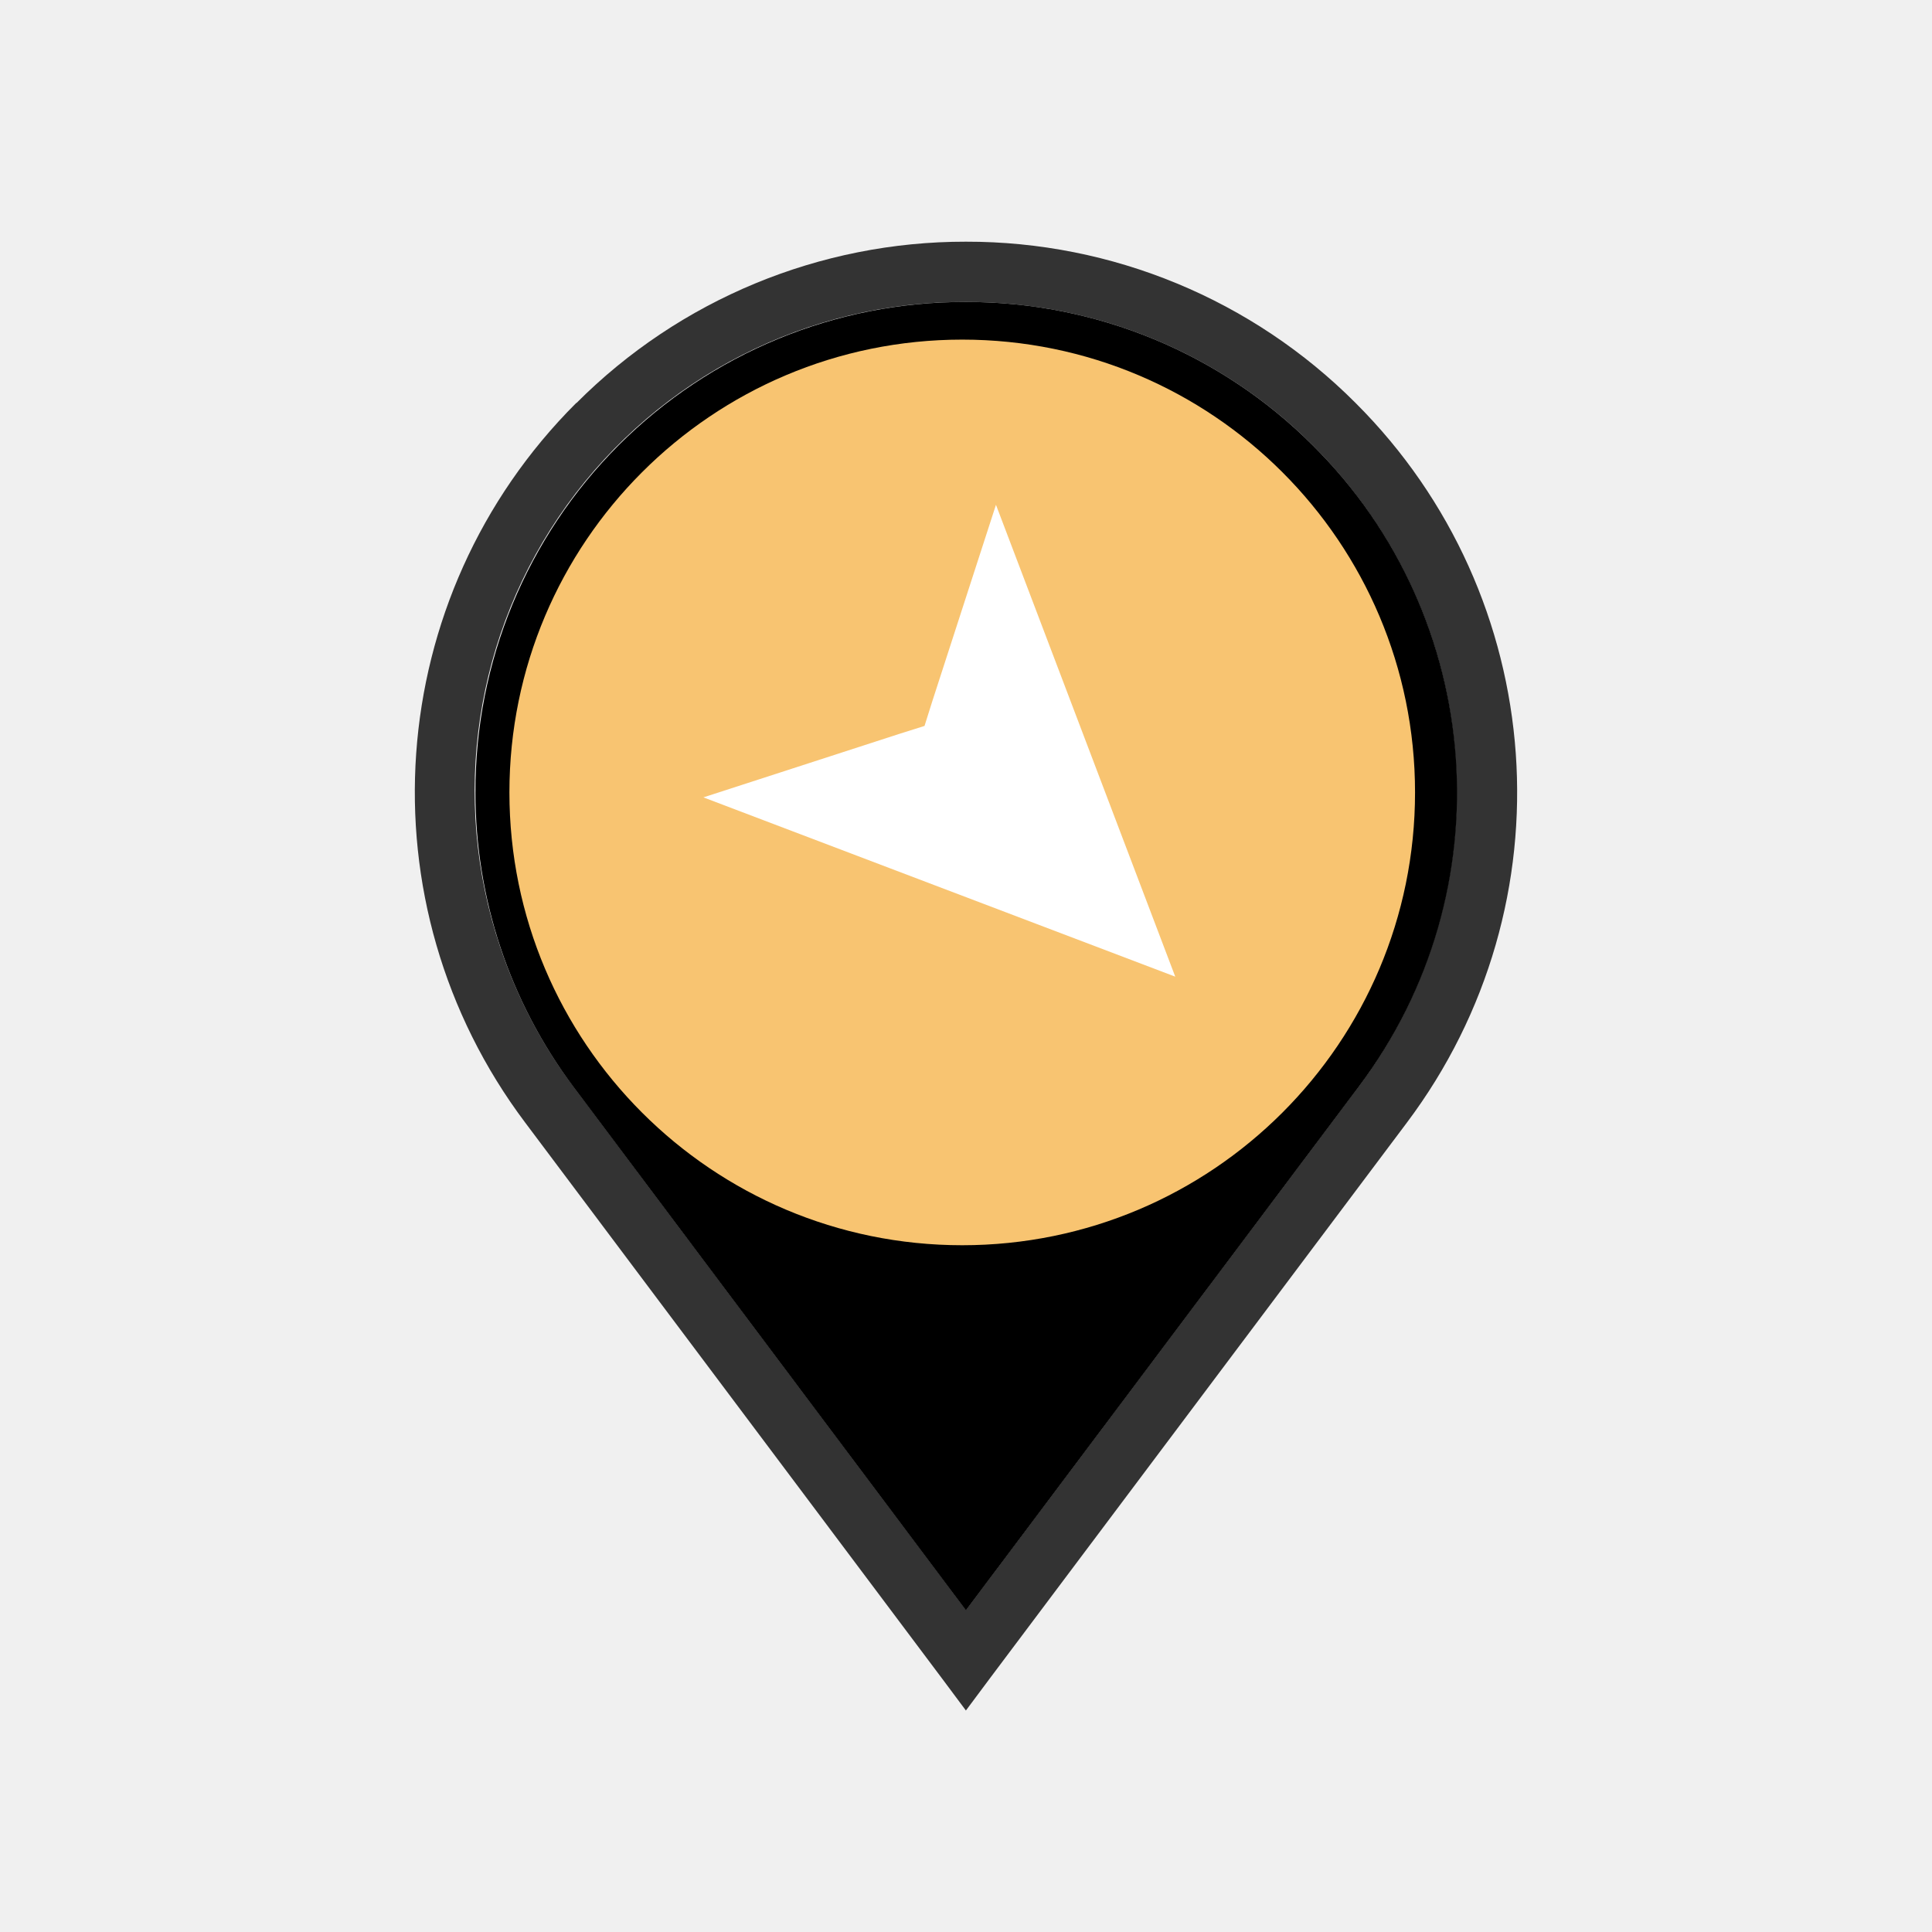
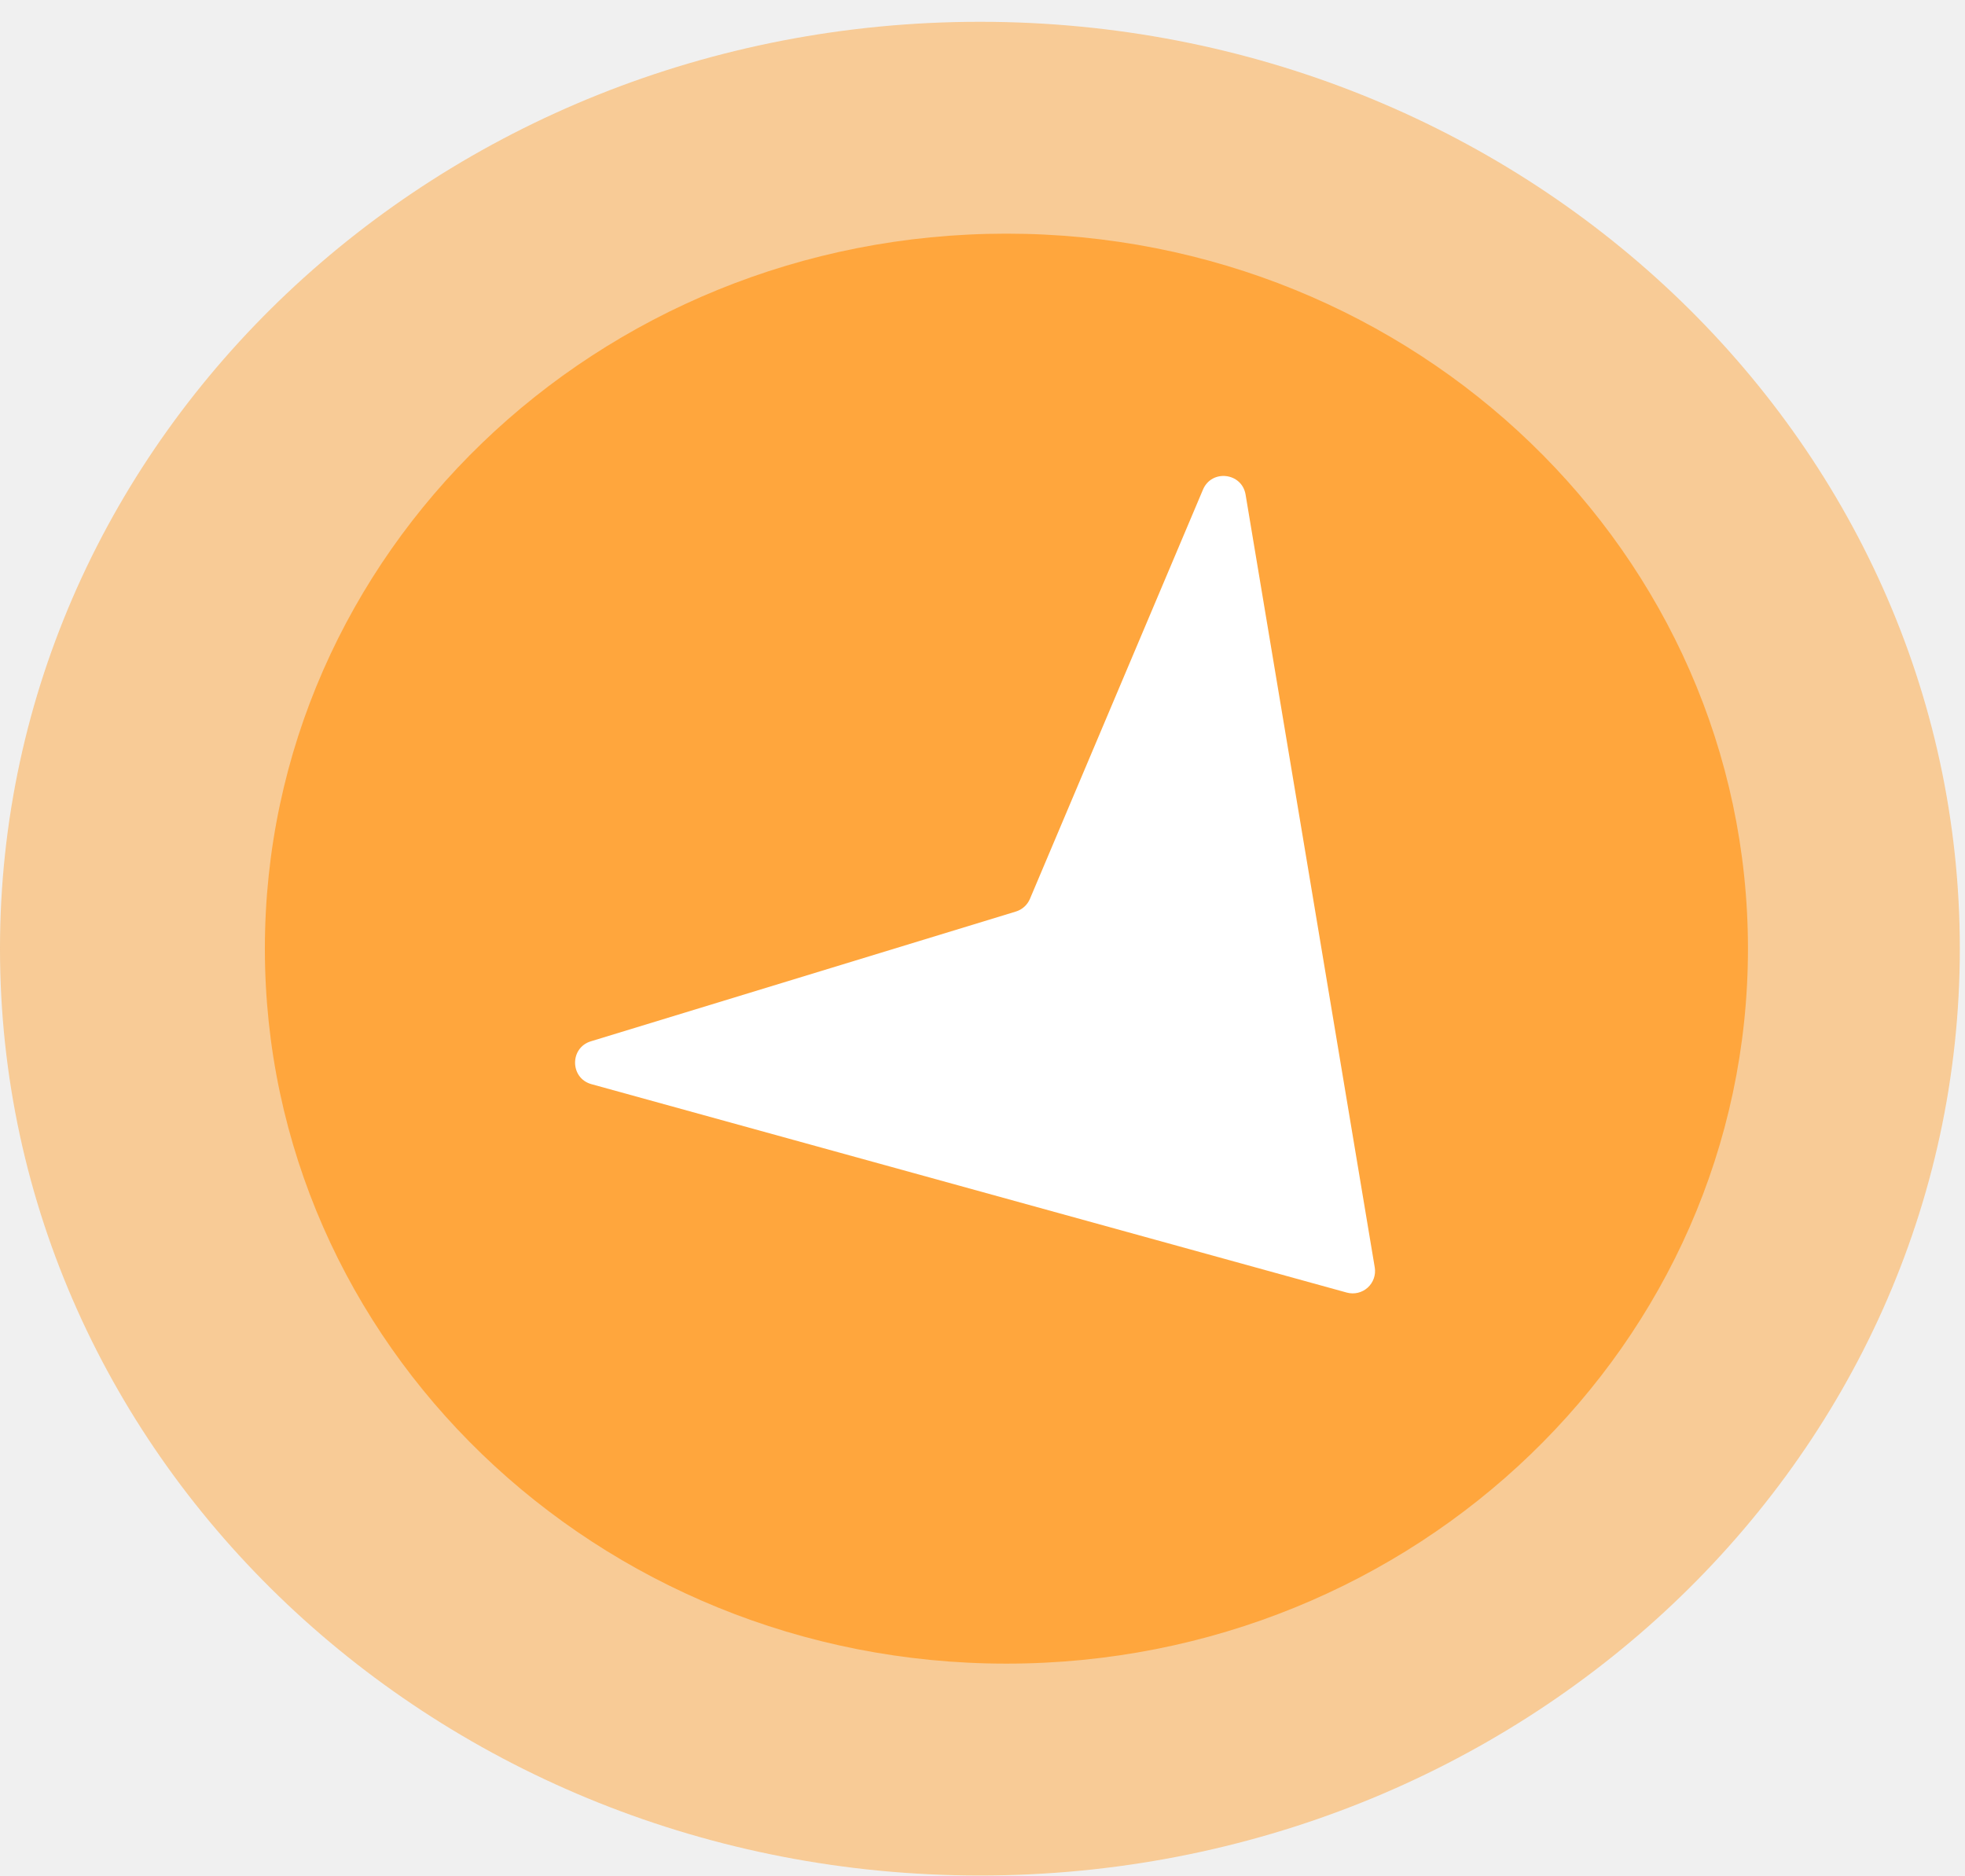
- <svg xmlns="http://www.w3.org/2000/svg" width="48" height="48">
-   <defs>
-     <style>.fil0{fill:none}.fil1{fill:#333;fill-rule:nonzero}</style>
-   </defs>
-   <g id="Layer_x0020_1" transform="scale(7.03126)">
-     <g id="_446703408">
-       <path id="_446704440" d="M0 0h6.827v6.827H0z" class="fil0" />
-       <path id="_446703600" d="M.853.853h5.12v5.12H.853z" class="fil0" />
-     </g>
-     <g id="_446703840">
-       <path id="_446703384" d="M3.413 4.133A1.33 1.33 0 0 1 2.08 2.8a1.33 1.33 0 0 1 2.276-.943 1.33 1.33 0 0 1 0 1.886 1.33 1.33 0 0 1-.943.39zm-.792-.541a1.117 1.117 0 0 0 1.584 0 1.116 1.116 0 0 0 0-1.584 1.116 1.116 0 0 0-1.584 0 1.117 1.117 0 0 0 0 1.584z" class="fil1" />
-       <path id="_446703096" stroke-width="2%" d="M3.413 1.067a1.728 1.728 0 0 0-1.645 2.281c.06.178.147.344.258.491l1.387 1.85 1.388-1.85A1.73 1.73 0 0 0 5.147 2.8c0-.479-.194-.912-.508-1.226a1.728 1.728 0 0 0-1.226-.507zm-1.376.357a1.94 1.94 0 0 1 1.376-.57 1.94 1.94 0 0 1 1.377.57 1.943 1.943 0 0 1 .181 2.543L3.498 5.93l-.085.114-.085-.114-1.472-1.963a1.943 1.943 0 0 1 .18-2.543z" class="fil1" />
-     </g>
-     <path d="M4.356 3.743a1.33 1.33 0 0 1-1.885 0 1.33 1.33 0 0 1 0-1.886 1.33 1.33 0 0 1 1.885 0 1.33 1.33 0 0 1 0 1.886zM1.68 2.8a1.732 1.732 0 0 0 .346 1.04l1.387 1.85 1.388-1.85a1.73 1.73 0 0 0-.162-2.266 1.728 1.728 0 0 0-1.226-.507A1.728 1.728 0 0 0 1.68 2.8z" style="fill:#000" />
-     <circle cx="3.4" cy="2.8" r="1.6" fill="#F8C471" />
-     <path d="m4.056 3.923-.43-.957-.43.957.382-.195.048-.025.048.025z" style="fill:#fff;fill-rule:nonzero" transform="rotate(135 5.488 3.83) scale(1.7)" />
-   </g>
+ <svg xmlns="http://www.w3.org/2000/svg" width="88" height="84" fill="none">
+   <ellipse cx="43.884" cy="42.488" fill="#FFA63D" fill-opacity=".5" rx="43.884" ry="41.512" />
+   <ellipse cx="45.071" cy="42.488" fill="#FFA63D" rx="33.209" ry="32.023" />
+   <path fill="#fff" d="M61.566 56.762a1 1 0 0 1-1.252 1.13l-33.826-9.334c-.965-.266-.983-1.628-.026-1.92l19.033-5.812a1 1 0 0 0 .629-.567l7.75-18.331c.39-.922 1.743-.763 1.908.225l5.784 34.61Z" />
</svg>
